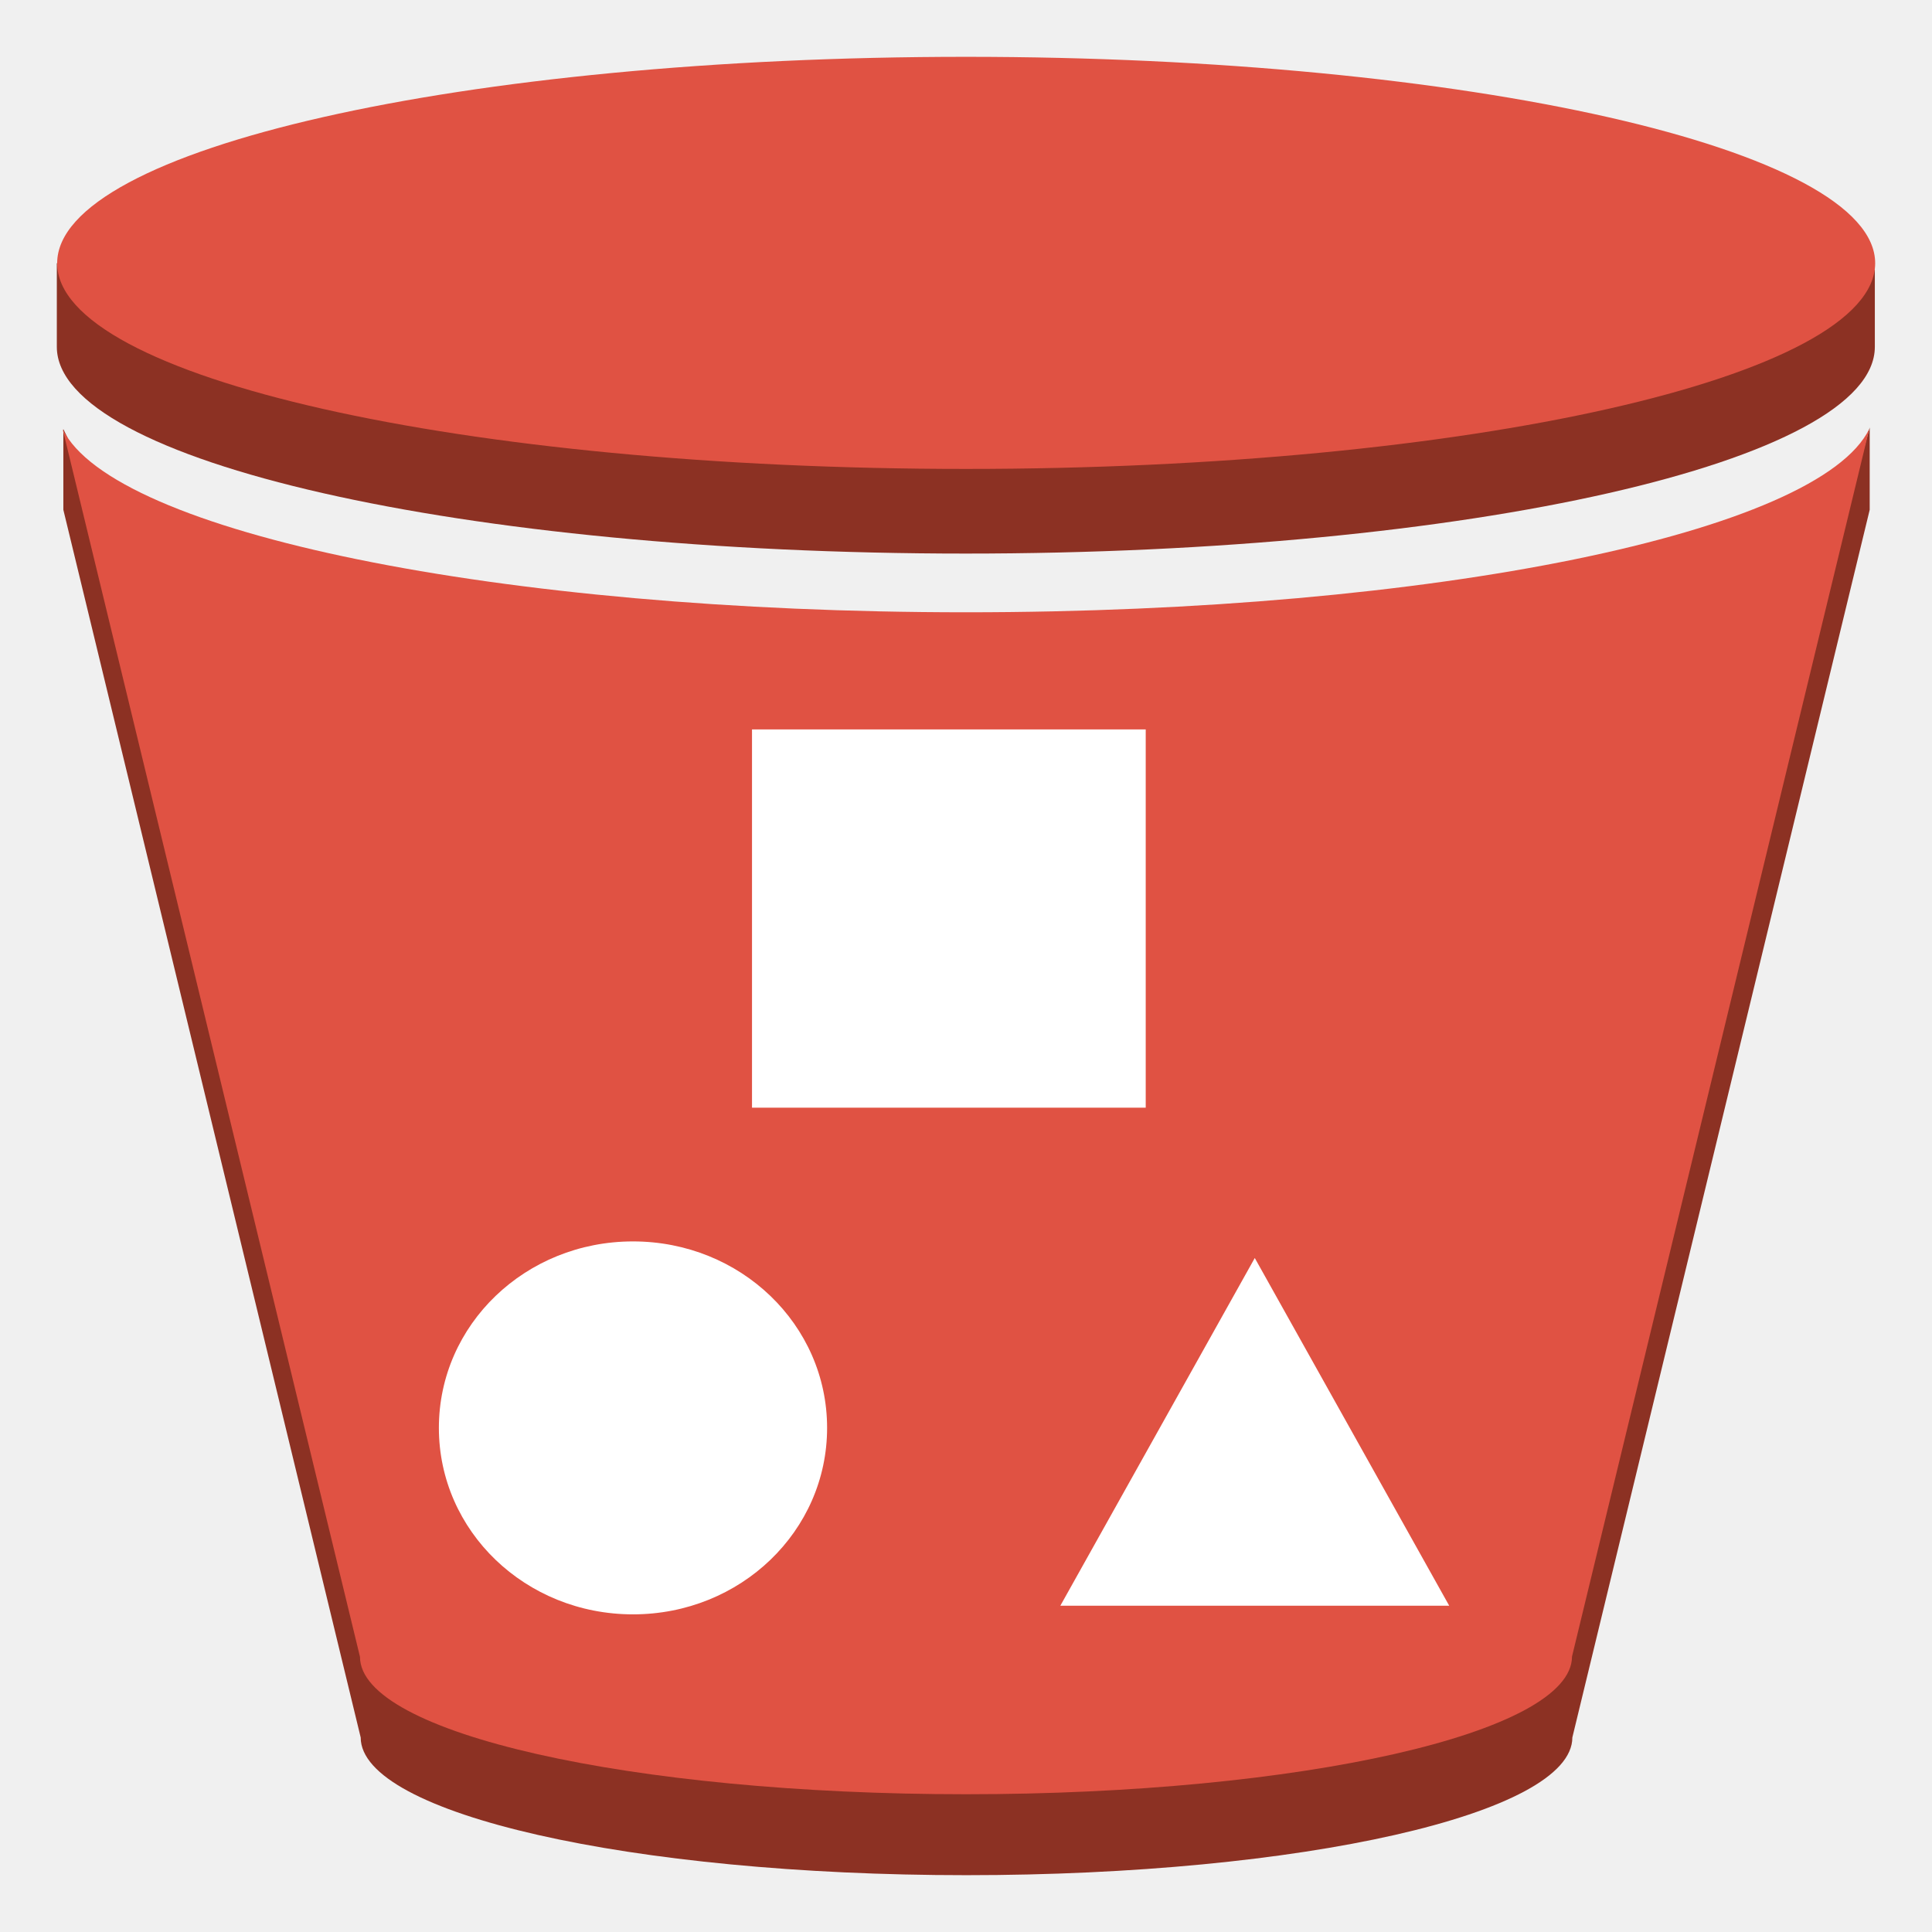
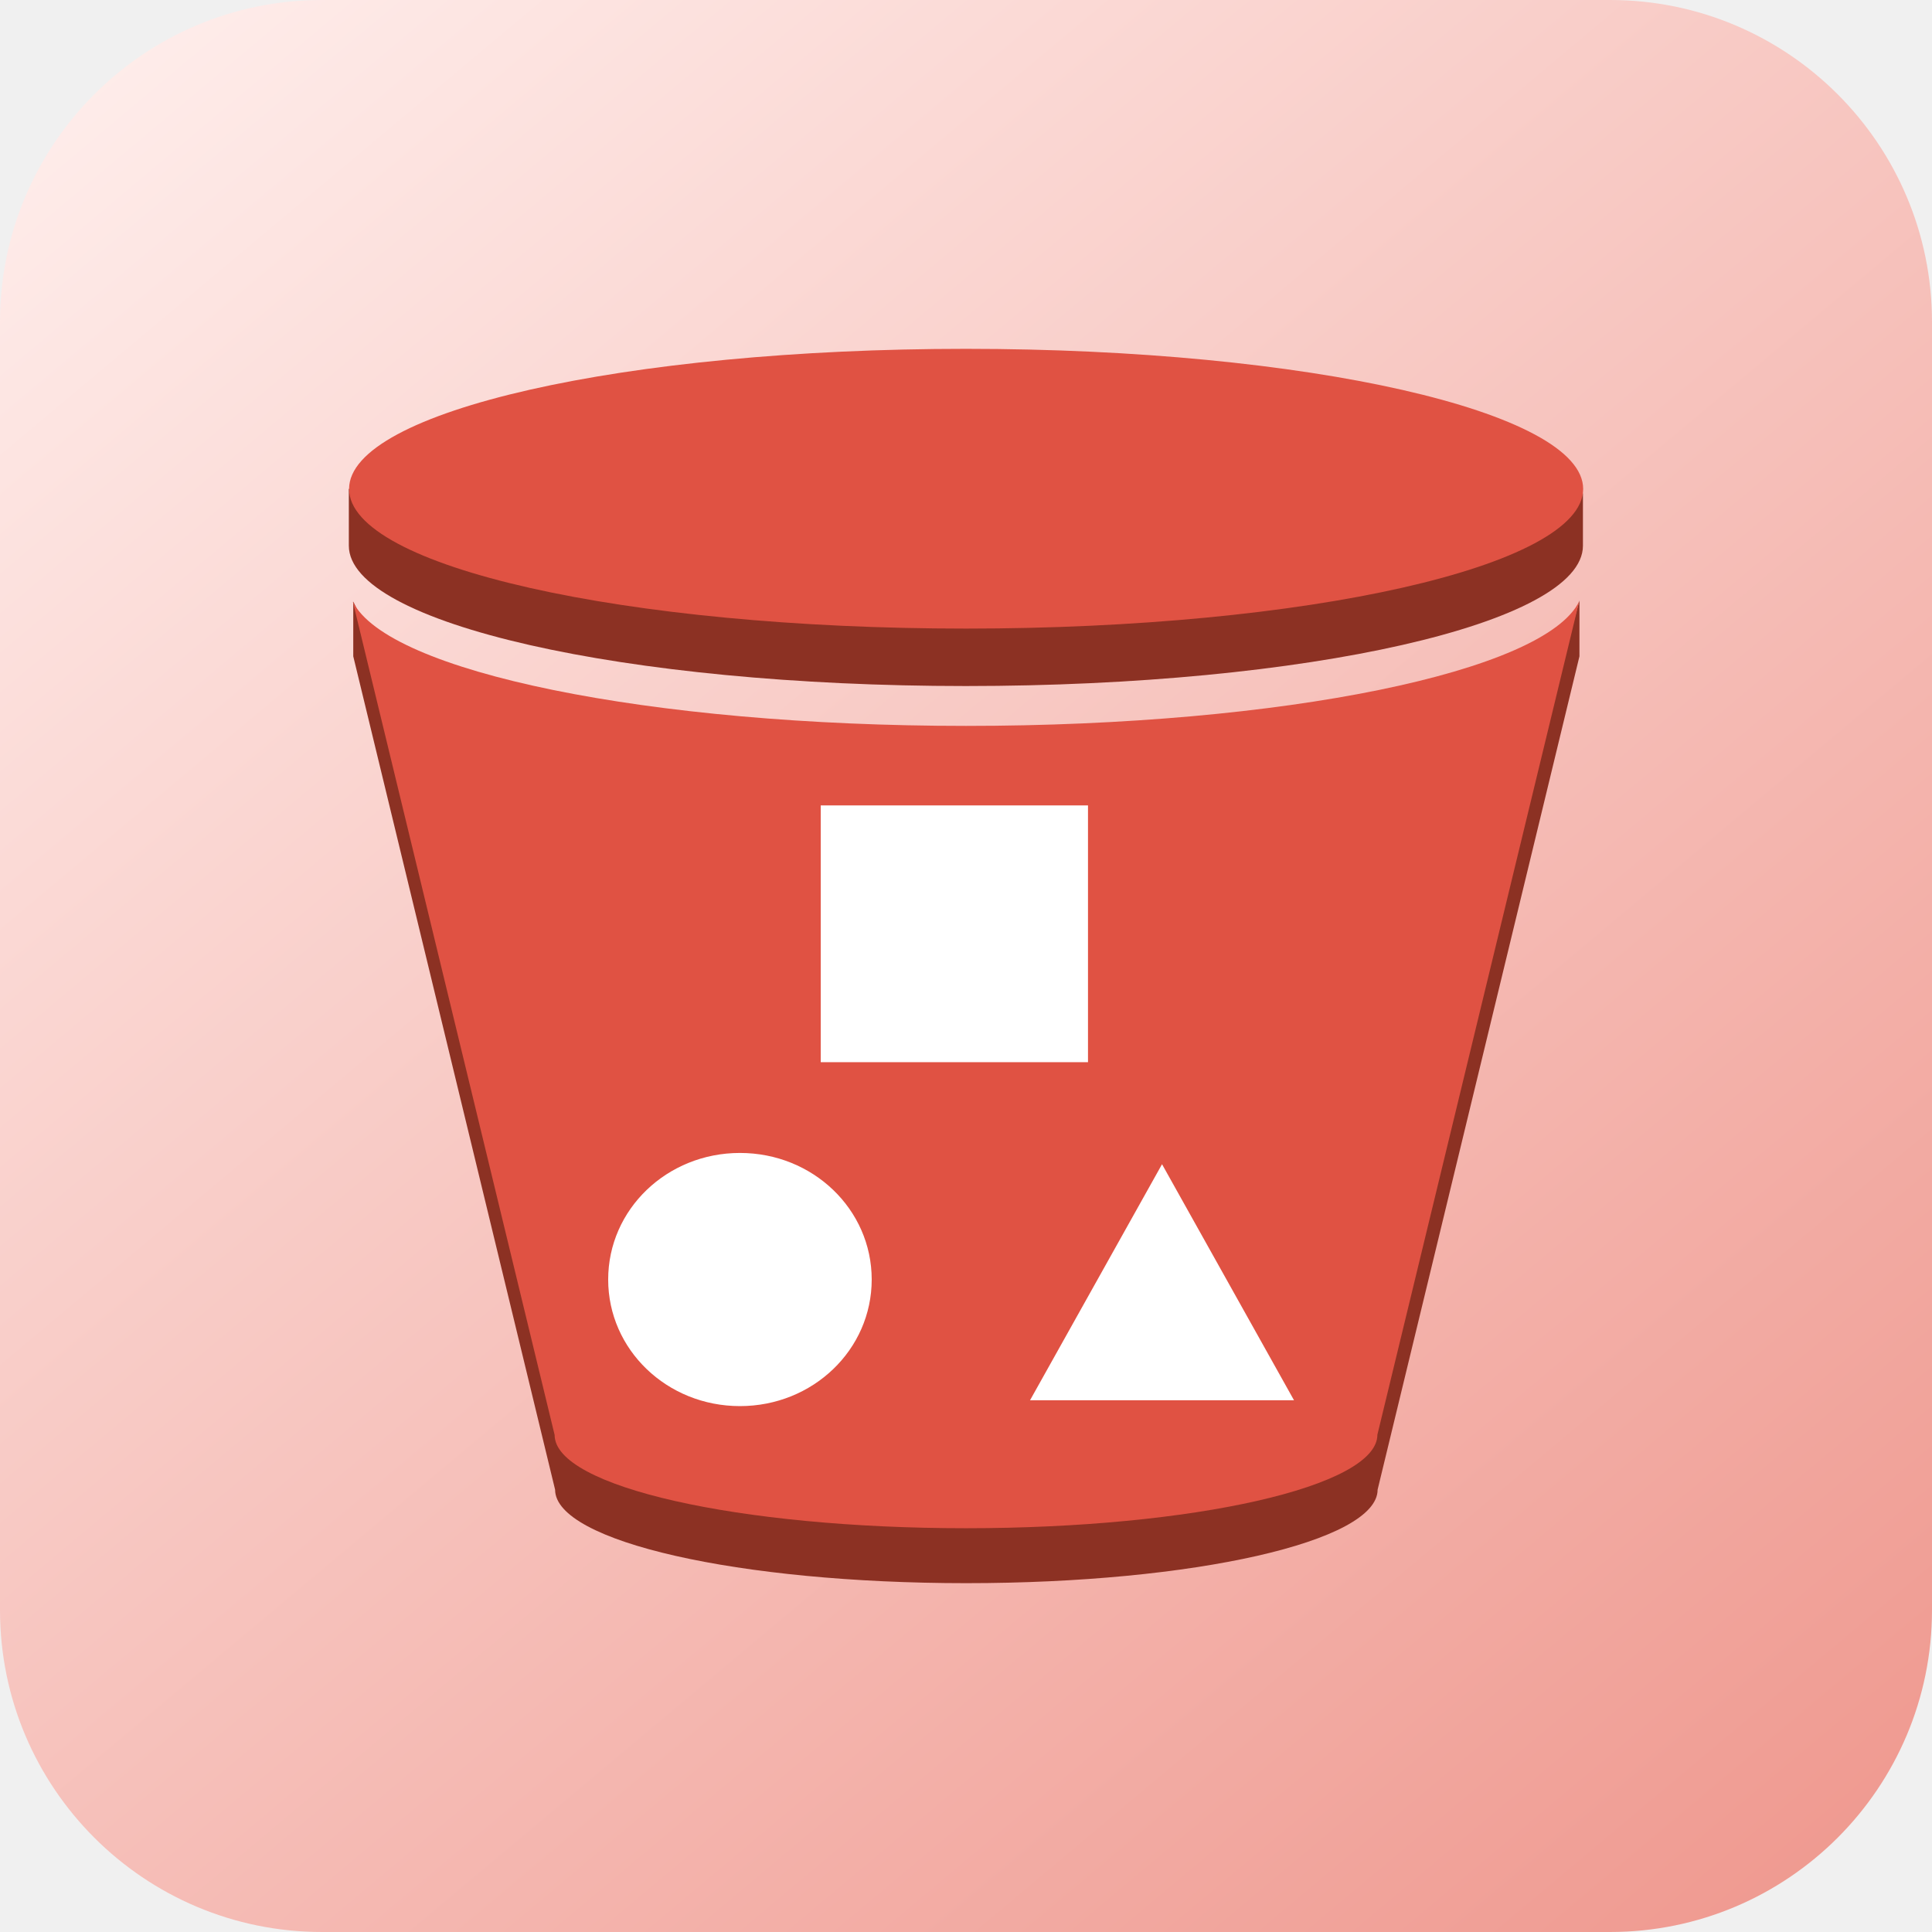
- <svg xmlns="http://www.w3.org/2000/svg" xmlns:xlink="http://www.w3.org/1999/xlink" viewBox="0 0 85 85" fill="#fff" fill-rule="evenodd" stroke="#000" stroke-linecap="round" stroke-linejoin="round">
-   <use xlink:href="#A" x="2.5" y="2.5" />
-   <symbol id="A" overflow="visible">
-     <path d="M40 3.621l39.985 5.752v3.387c0 5.036-17.91 9.095-40 9.095S0 17.796 0 12.76V9.081zm0 24.438c16.703 0 31.007-2.321 36.997-5.62l1.962-3.212.8-2.92v3.621L66.677 73.942C66.677 77.3 54.742 80 40.015 80s-26.646-2.7-26.646-6.058L.287 19.928V16.38l3.018 6.175C9.31 25.796 23.478 28.059 40 28.059z" fill="#8c3123" stroke="none" />
-     <path d="M40 0c22.09 0 40 4.073 40 9.08s-17.925 9.051-40 9.051S.015 14.117.015 9.08 17.91 0 40 0zm0 24.438c20.596 0 37.541-3.518 39.744-8.073L66.662 70.38c0 3.358-11.935 6.059-26.662 6.059s-26.662-2.686-26.662-6.044L.257 16.38C2.475 20.92 19.42 24.438 40 24.438z" stroke="none" fill="#e05243" />
-     <path d="M30.585 29.591h17.322v16.642H30.585zm-13.776 30.73c0-4.545 3.809-8.204 8.54-8.204s8.54 3.659 8.54 8.204-3.809 8.204-8.54 8.204-8.54-3.659-8.54-8.204zm44.451 7.825H44.15l8.555-15.299 8.555 15.299z" stroke="none" />
-   </symbol>
+ <svg xmlns="http://www.w3.org/2000/svg" width="144" height="144" viewBox="0 0 144 144" fill="none">
+   <rect width="144" height="144" rx="24" fill="url(#paint0_linear_683_3091)" />
+   <path fill-rule="evenodd" clip-rule="evenodd" d="M72 30.164L117.983 36.779V40.674C117.983 46.465 97.386 51.133 71.983 51.133C46.579 51.133 26 46.465 26 40.674V36.443L72 30.164ZM72 58.268C91.208 58.268 107.658 55.599 114.547 51.805L116.803 48.111L117.723 44.753V48.917L102.679 111.033C102.679 114.895 88.953 118 72.017 118C55.081 118 41.374 114.895 41.374 111.033L26.33 48.917V44.837L29.801 51.938C36.706 55.665 53 58.268 72 58.268Z" fill="#8C3123" />
+   <path fill-rule="evenodd" clip-rule="evenodd" d="M72 26C97.404 26 118 30.684 118 36.442C118 42.2 97.387 46.851 72 46.851C46.614 46.851 26.018 42.234 26.018 36.442C26.018 30.649 46.597 26 72 26ZM72 54.104C95.686 54.104 115.172 50.058 117.706 44.82L102.662 106.937C102.662 110.799 88.936 113.905 72 113.905C55.064 113.905 41.339 110.816 41.339 106.954L26.296 44.837C28.847 50.058 48.333 54.104 72 54.104Z" fill="#E05243" />
+   <path fill-rule="evenodd" clip-rule="evenodd" d="M61.172 60.029H81.093V79.168H61.172V60.029ZM45.33 95.369C45.33 90.142 49.71 85.934 55.151 85.934C60.592 85.934 64.972 90.142 64.972 95.369C64.972 100.596 60.592 104.803 55.151 104.803C49.71 104.803 45.33 100.596 45.33 95.369ZM96.449 104.368H76.772L86.611 86.774L96.449 104.368Z" fill="white" />
+   <defs>
+     <linearGradient id="paint0_linear_683_3091" x1="0" y1="0" x2="151" y2="180" gradientUnits="userSpaceOnUse">
+       <stop stop-color="#FFF0EE" />
+       <stop offset="1" stop-color="#EC887D" />
+     </linearGradient>
+   </defs>
</svg>
